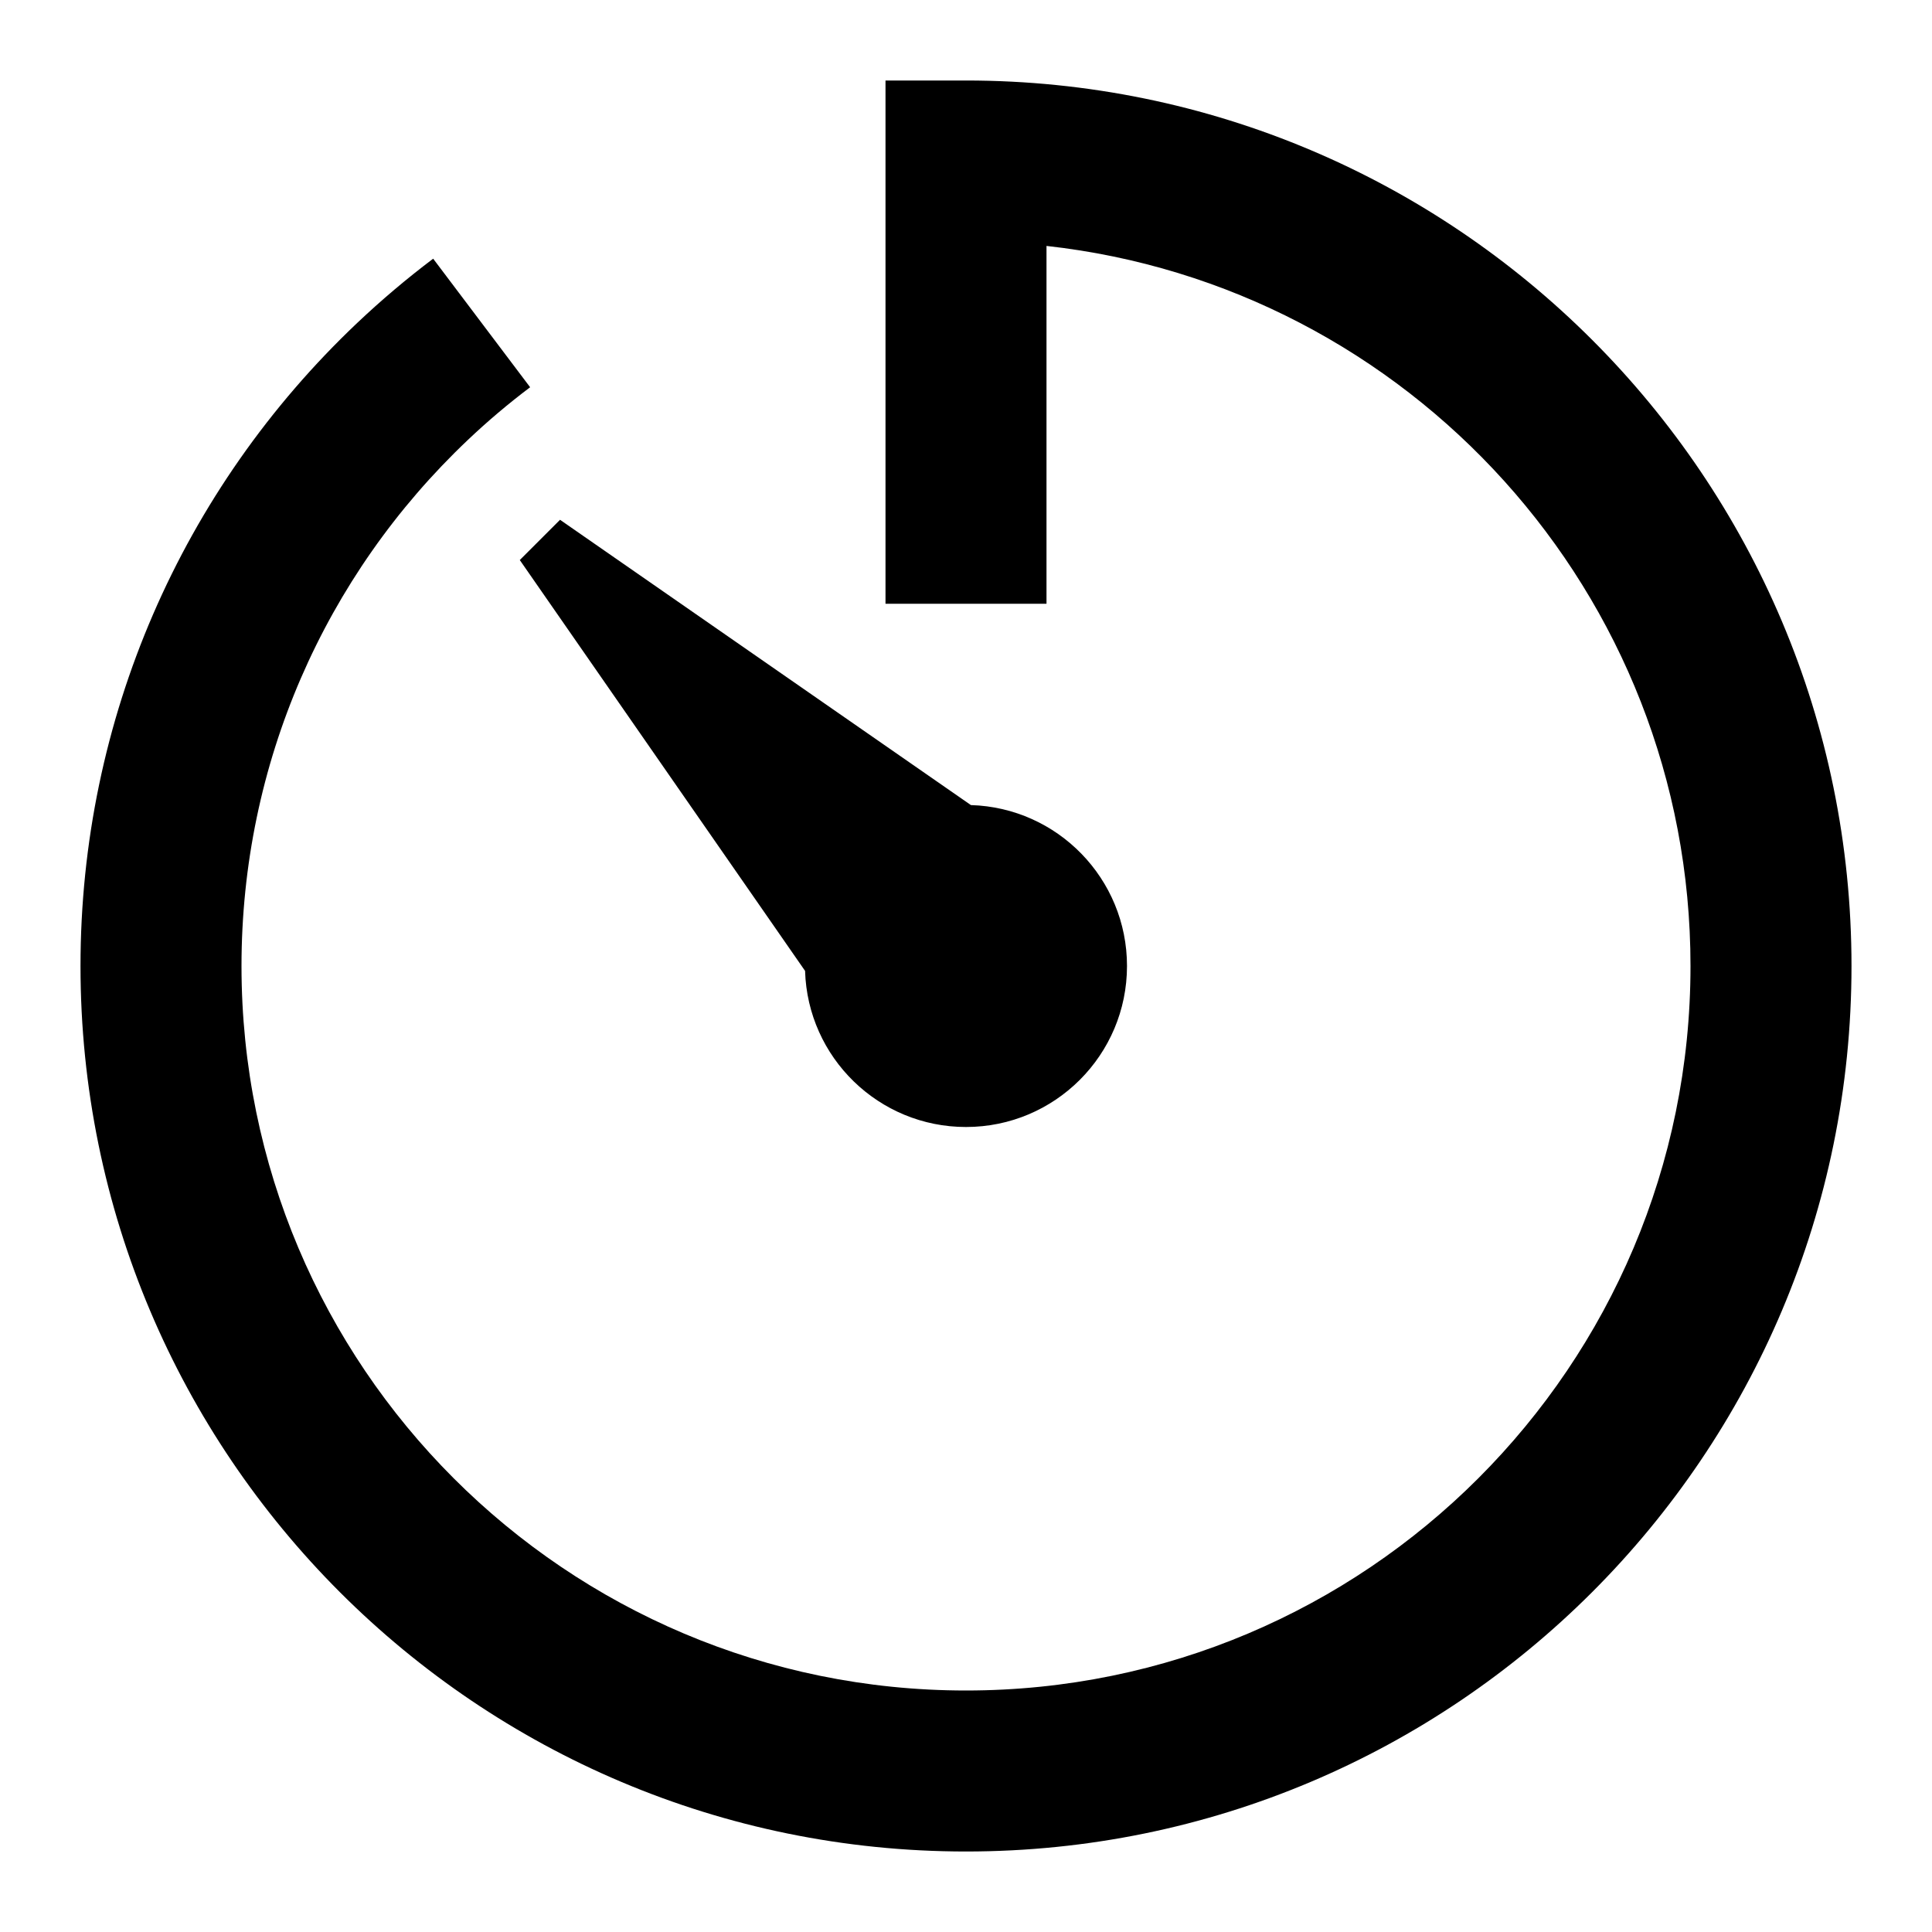
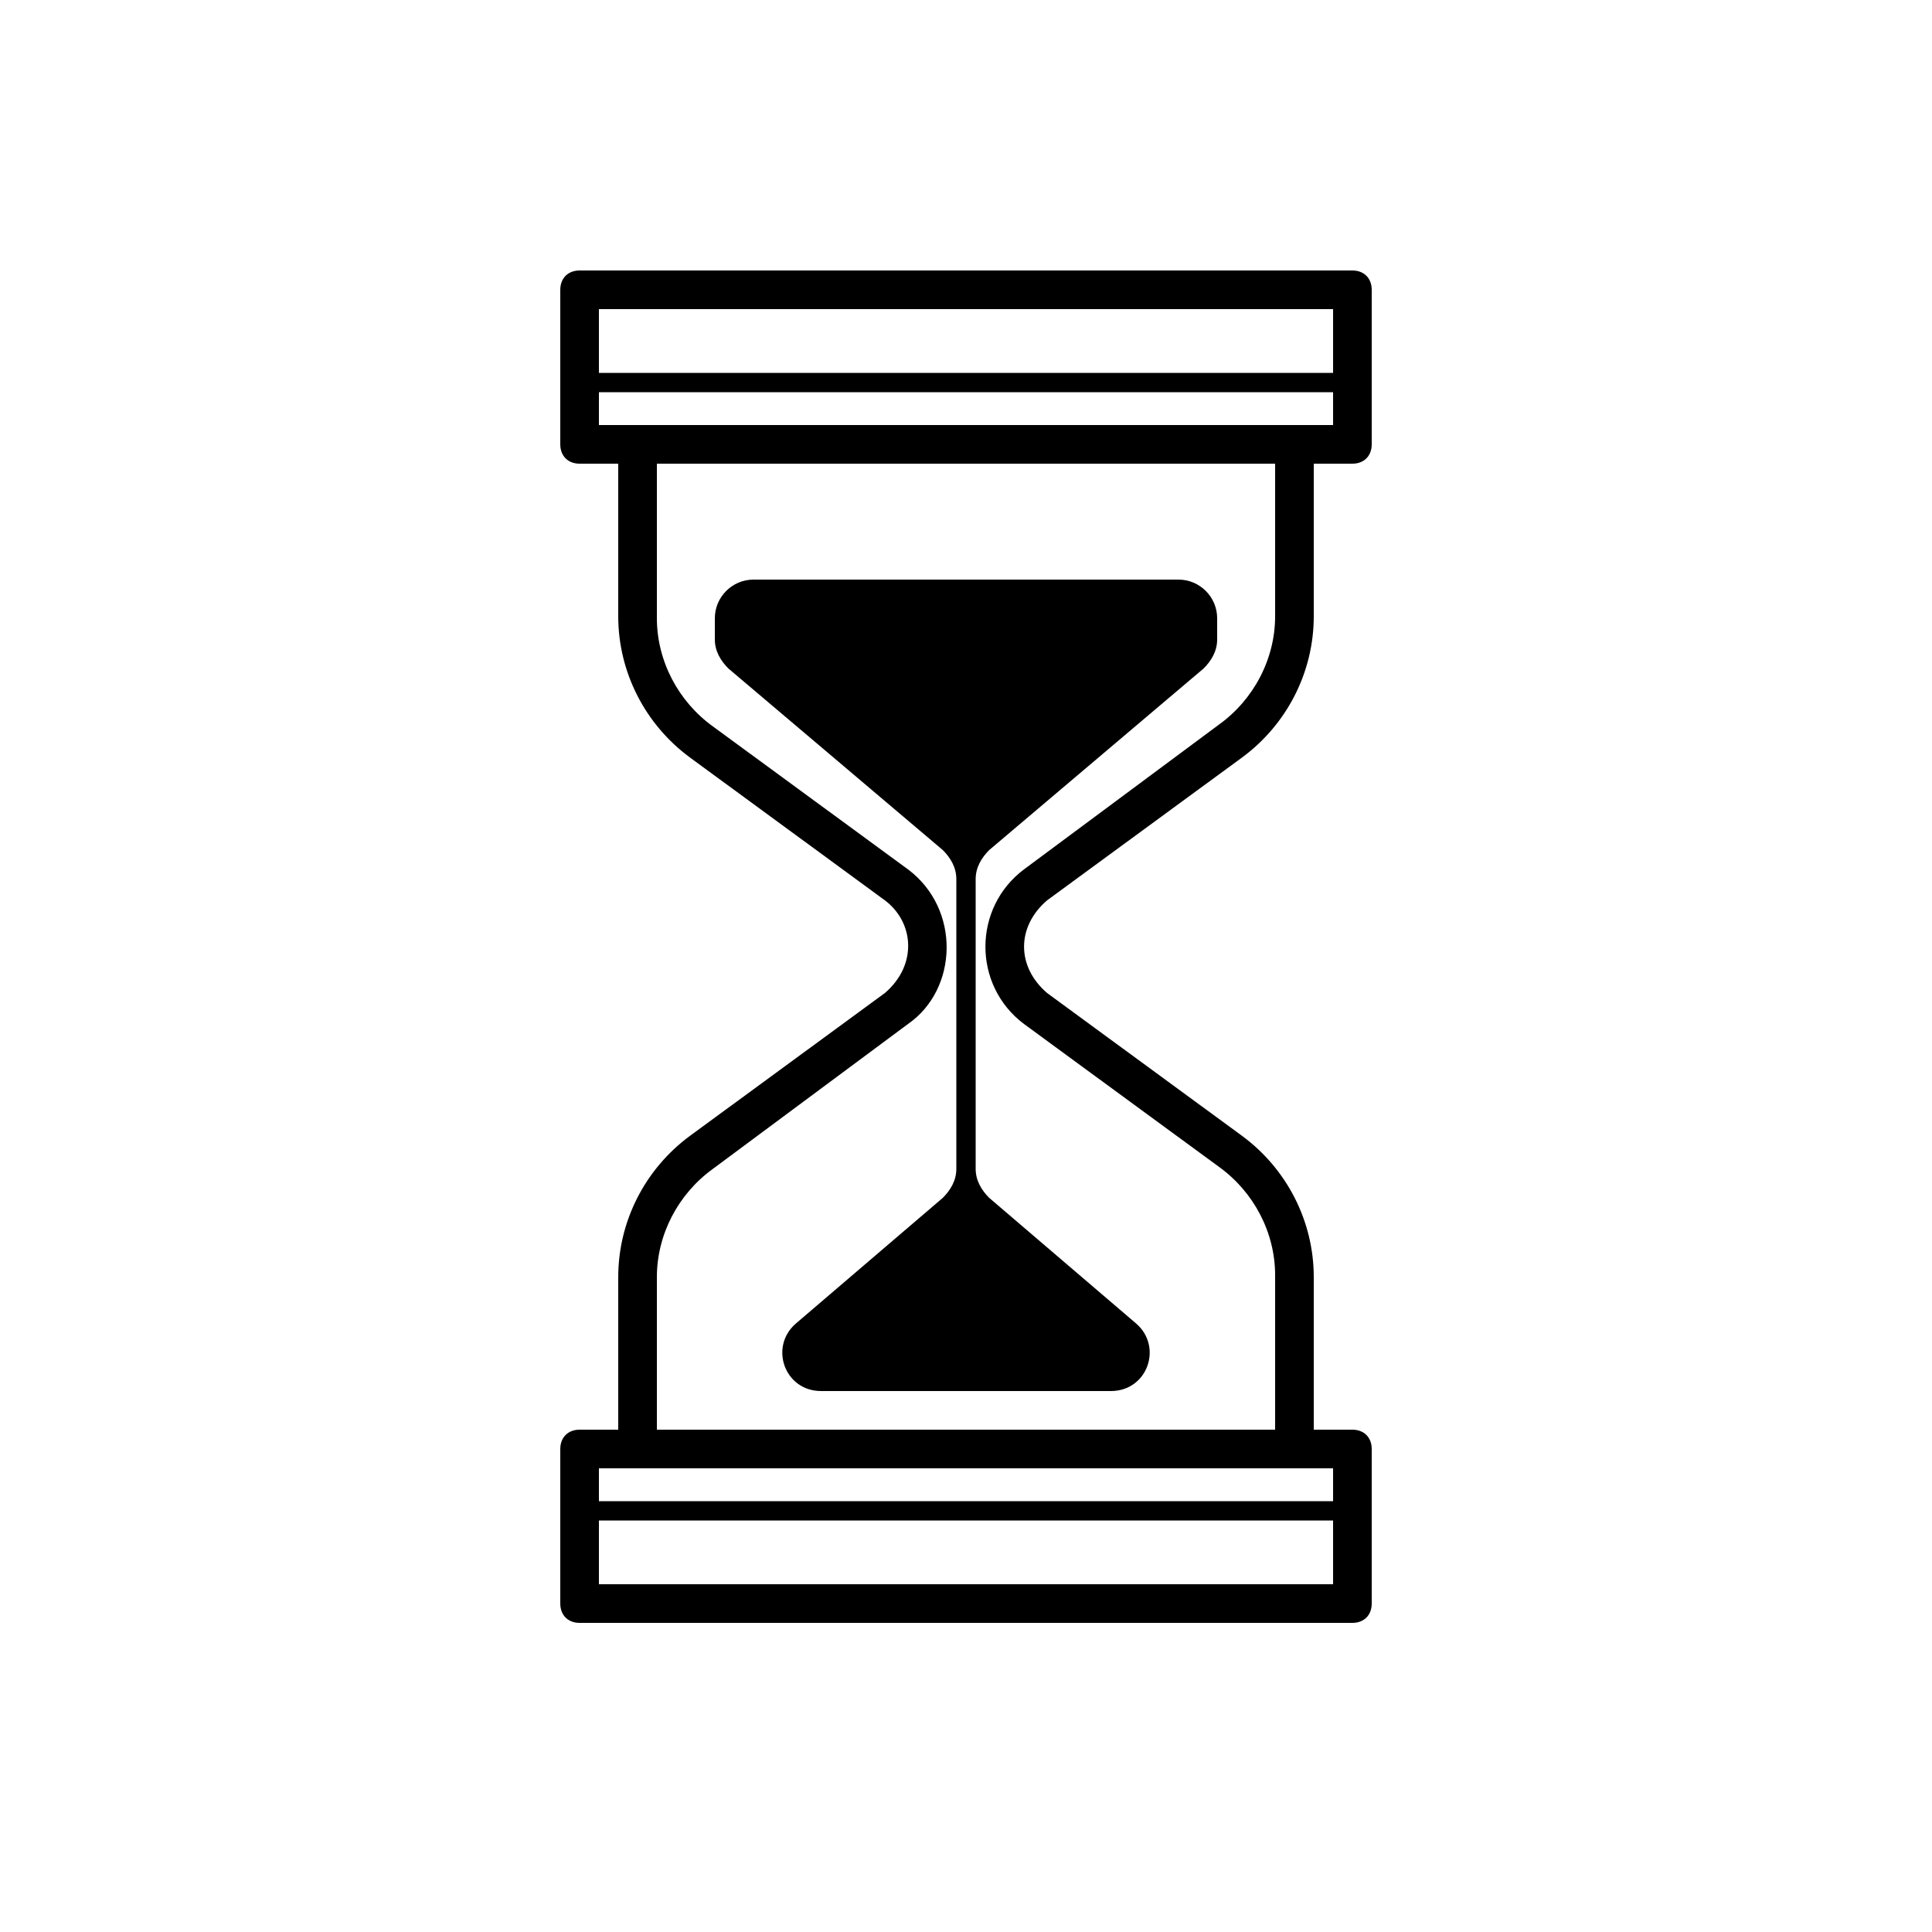
- <svg xmlns="http://www.w3.org/2000/svg" height="100px" width="100px" fill="#000000" viewBox="0 0 48 48" x="0px" y="0px">
-   <g fill="none" fill-rule="evenodd">
-     <path fill="#000000" fill-rule="nonzero" d="M26,6.11 L26,15 L22,15 L22,4.5 L22,2 L24,2 C36.15,2 46,11.85 46,24 C46,36.15 36.15,46 24,46 C11.85,46 2,36.15 2,24 C2,17.877 4.516,12.152 8.874,8.024 C9.473,7.457 10.103,6.924 10.762,6.427 L13.171,9.621 C12.632,10.027 12.115,10.464 11.625,10.929 C8.057,14.308 6,18.987 6,24 C6,33.941 14.059,42 24,42 C33.941,42 42,33.941 42,24 C42,14.735 35,7.105 26,6.11 Z M20.002,24.122 L12.914,13.914 L13.914,12.914 L24.122,20.002 C26.275,20.066 28,21.832 28,24 C28,26.209 26.209,28 24,28 C21.832,28 20.066,26.275 20.002,24.122 Z" />
-   </g>
+ <svg xmlns="http://www.w3.org/2000/svg" height="100px" width="100px" fill="#000000" version="1.1" x="0px" y="0px" viewBox="0 0 100 100" enable-background="new 0 0 100 100" xml:space="preserve">
+   <path d="M54.2,46.6l10.1-7.4c2.3-1.7,3.7-4.4,3.7-7.3V24h2c0.6,0,1-0.4,1-1v-8c0-0.6-0.4-1-1-1H30c-0.6,0-1,0.4-1,1v8  c0,0.6,0.4,1,1,1h2v7.9c0,2.9,1.4,5.6,3.7,7.3l10.1,7.4c1.498,1.123,1.716,3.329,0,4.8L35.7,58.8c-2.3,1.7-3.7,4.4-3.7,7.3V74h-2  c-0.6,0-1,0.4-1,1v8c0,0.6,0.4,1,1,1h40c0.6,0,1-0.4,1-1v-8c0-0.6-0.4-1-1-1h-2v-7.9c0-2.898-1.4-5.6-3.7-7.3L54.2,51.4  C52.604,50.031,52.609,47.963,54.2,46.6z M69,16v3.3H31V16H69z M31,20.3h38V22H31V20.3z M31,82v-3.3h38V82H31z M69,77.7H31V76h38  V77.7z M53,53l10.1,7.4C64.9,61.7,66,63.8,66,66v8H34v-7.9c0-2.199,1.1-4.3,2.9-5.6L47,53c2.591-1.795,2.736-5.948,0-8l-10.1-7.4  C35.1,36.3,34,34.2,34,32v-8h32v7.9c0,2.2-1.1,4.3-2.9,5.6L53,45C50.346,46.99,50.335,51.001,53,53z M63,32v1.1  c0,0.6-0.3,1.1-0.7,1.5L51.2,44c-0.4,0.4-0.7,0.9-0.7,1.5v15c0,0.6,0.3,1.1,0.7,1.5l7.6,6.5c1.4,1.2,0.601,3.5-1.3,3.5h-15  c-1.9,0-2.7-2.3-1.3-3.5l7.6-6.5c0.4-0.4,0.7-0.9,0.7-1.5v-15c0-0.6-0.3-1.1-0.7-1.5l-11.1-9.4c-0.4-0.4-0.7-0.9-0.7-1.5V32  c0-1.1,0.9-2,2-2h22C62.1,30,63,30.9,63,32z" />
</svg>
